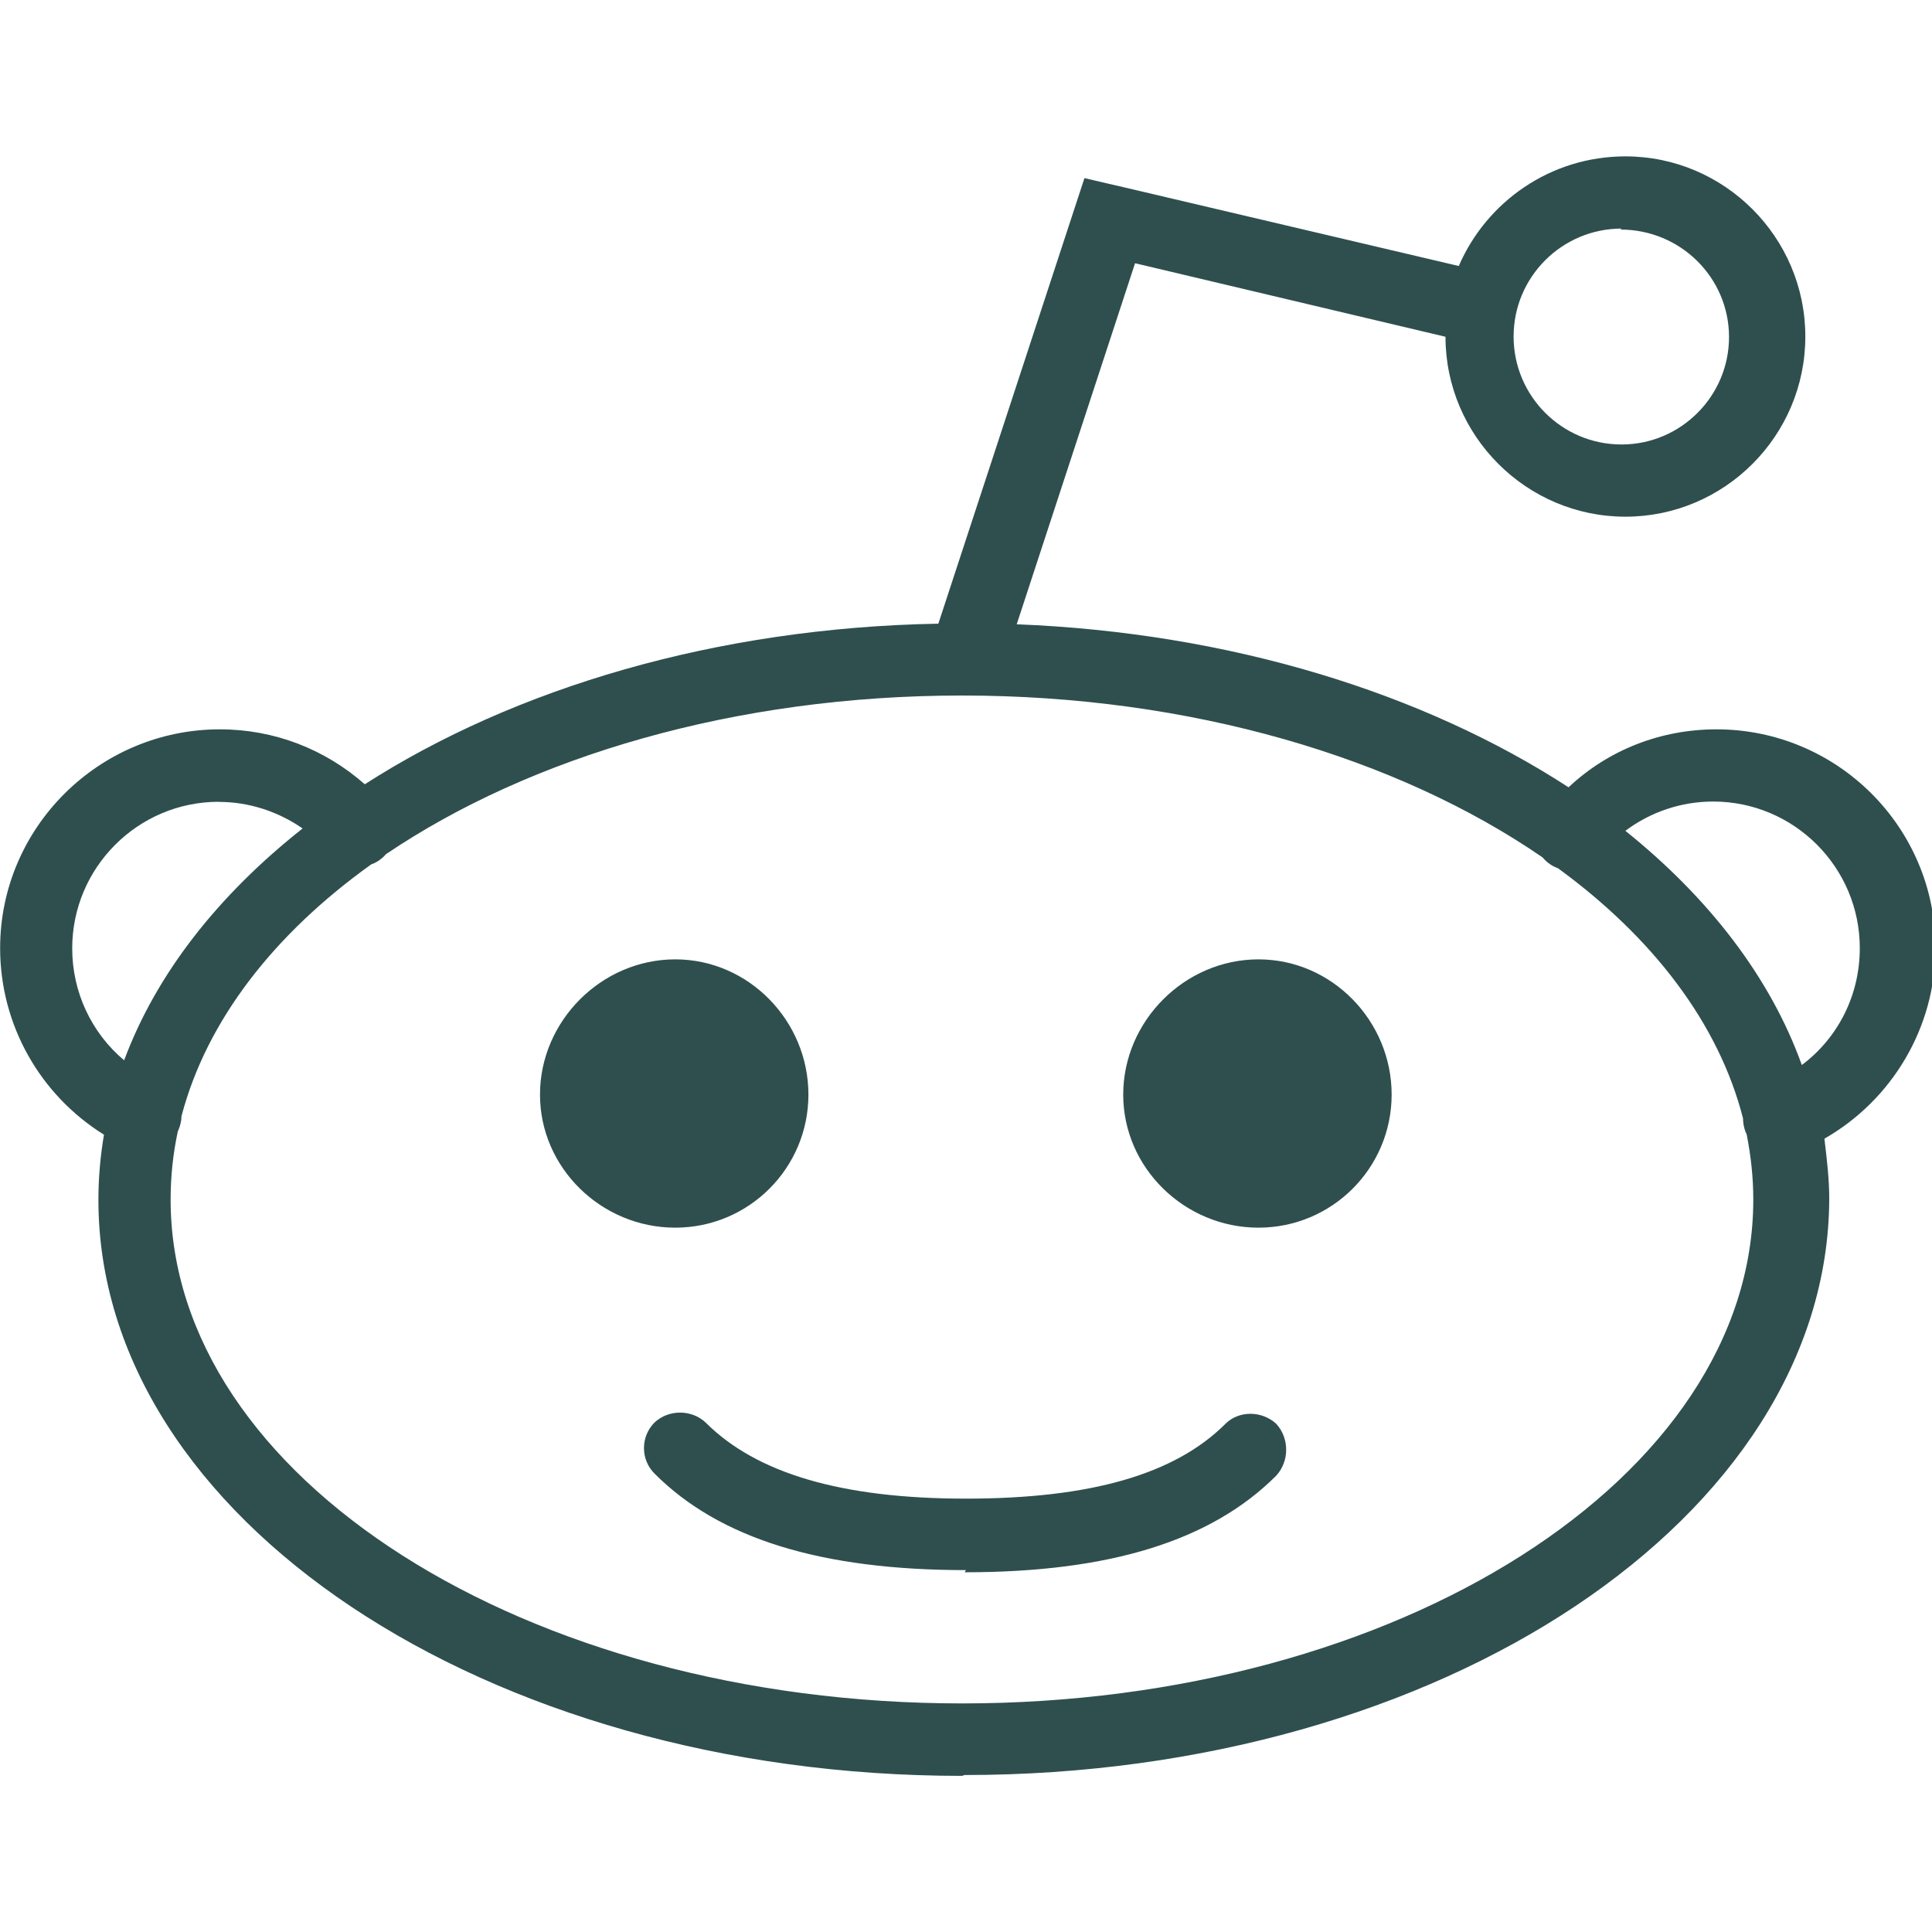
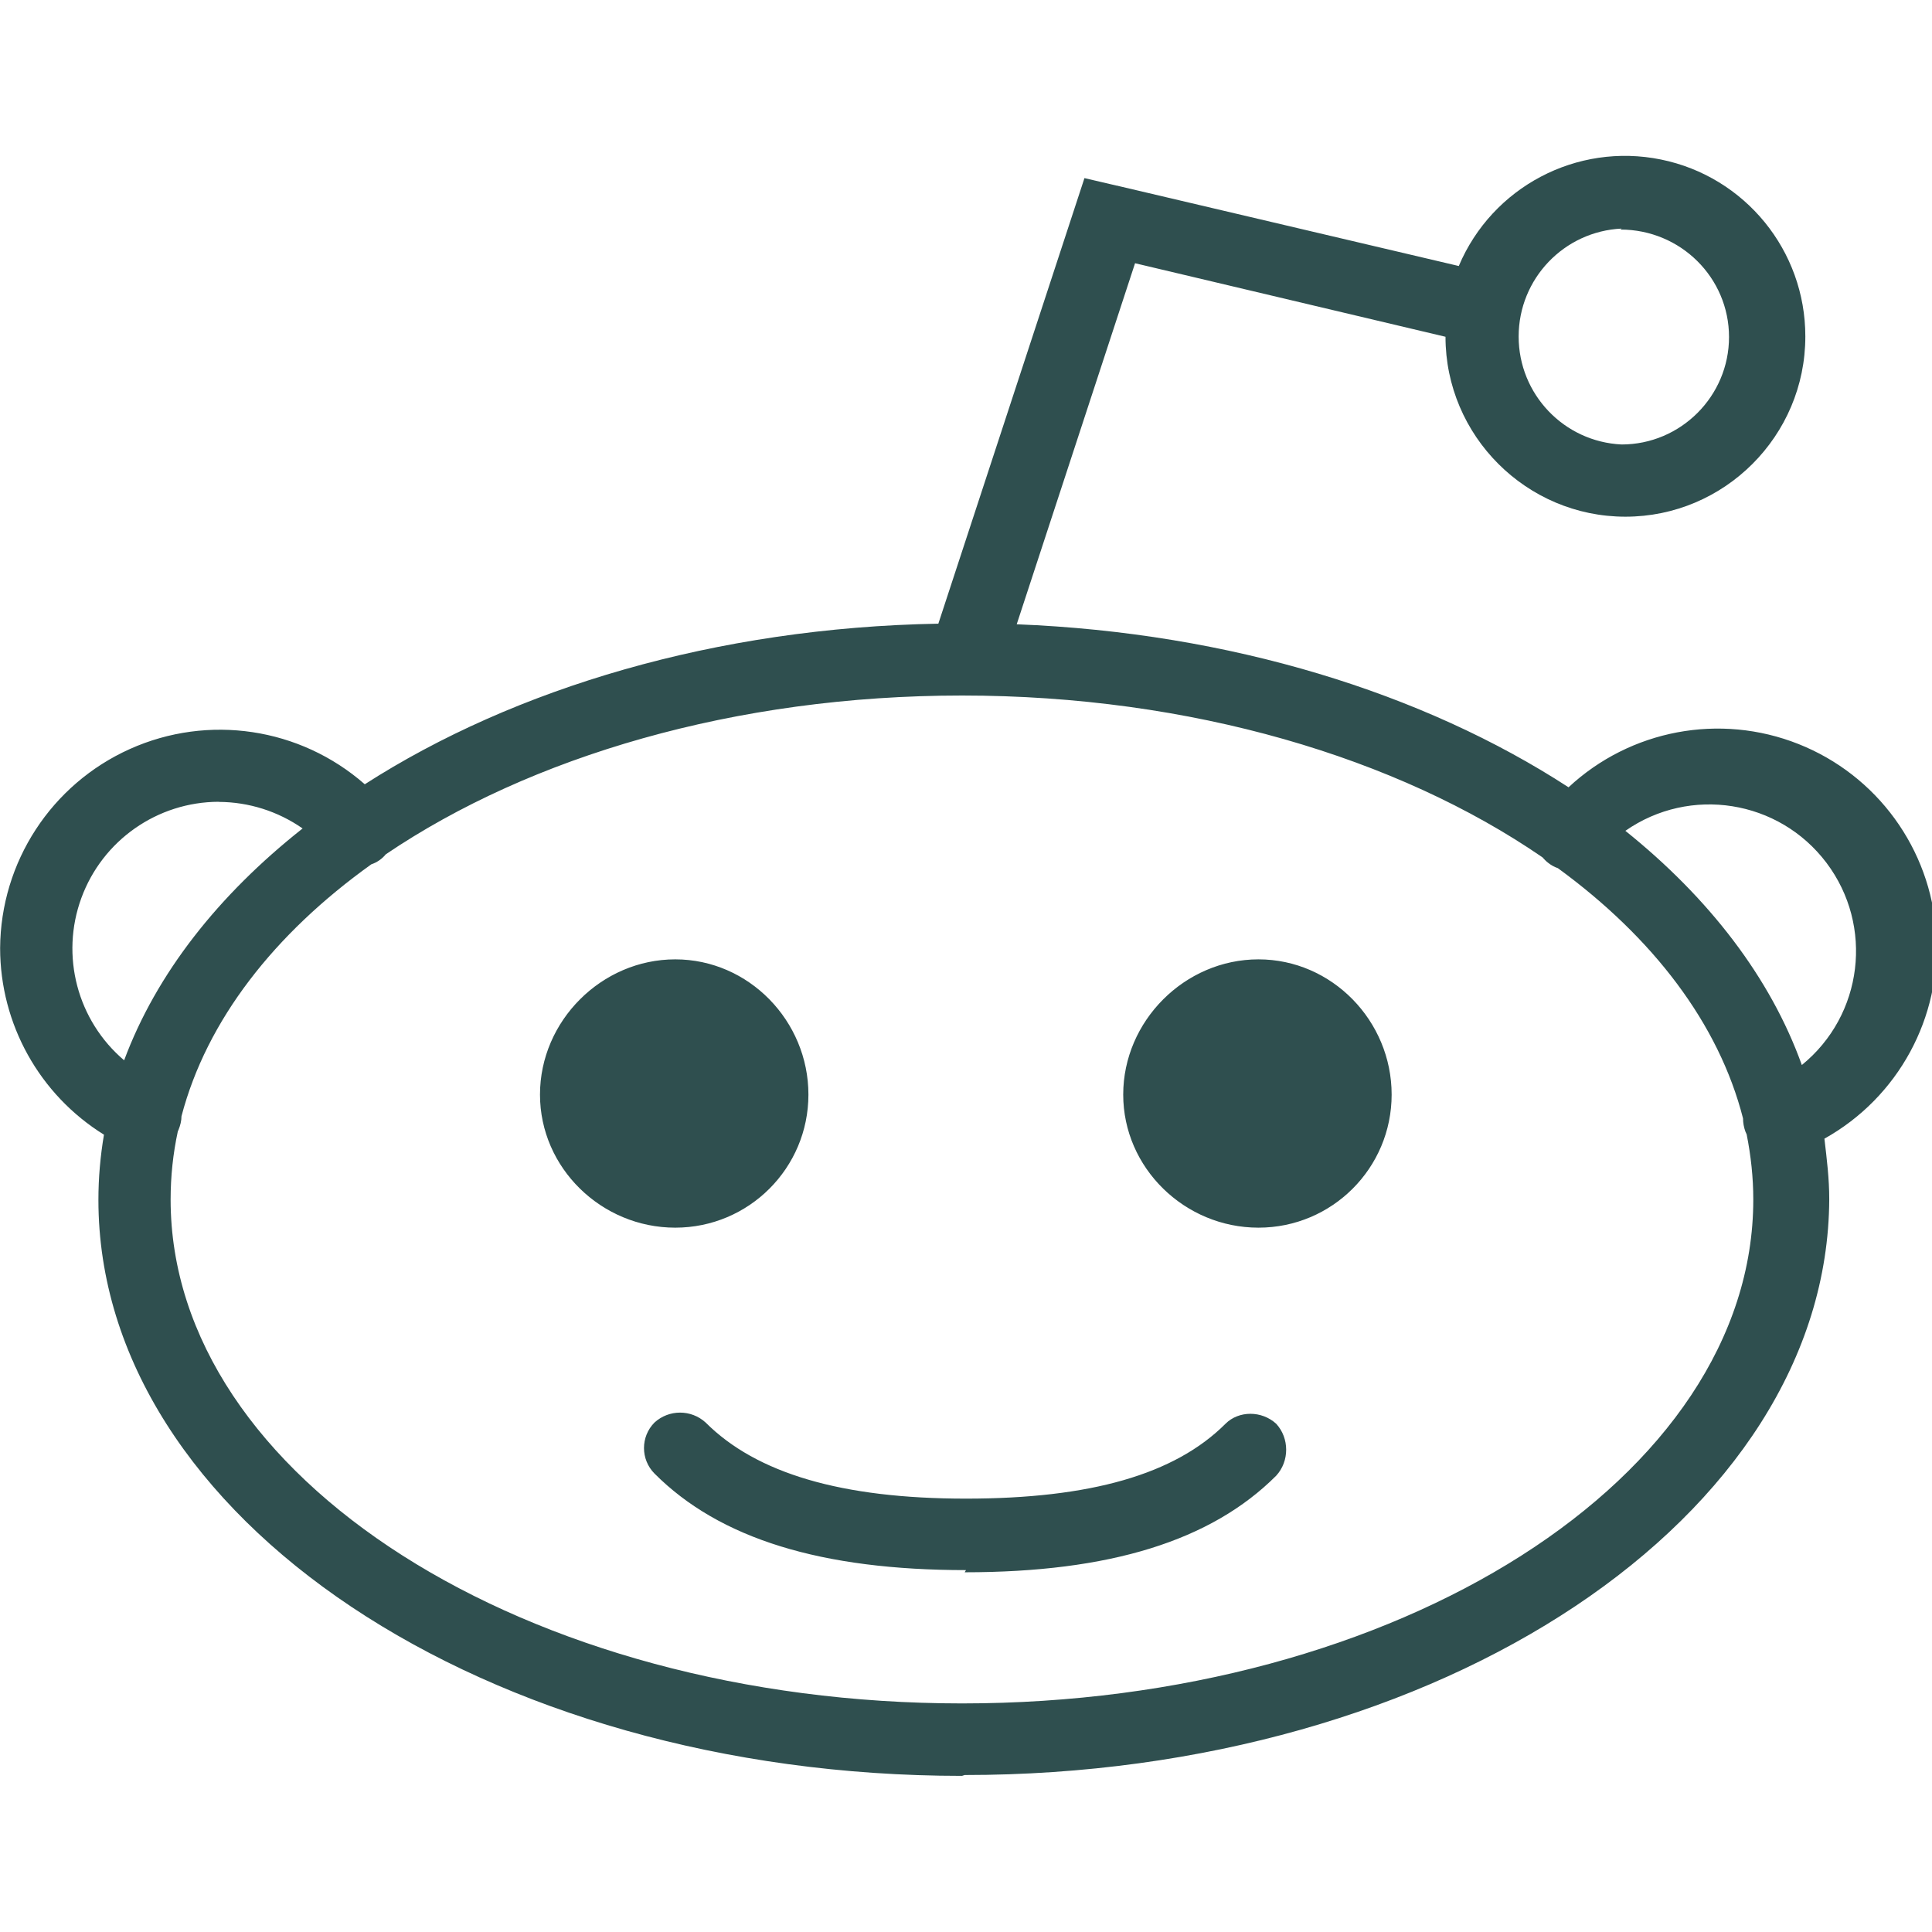
- <svg xmlns="http://www.w3.org/2000/svg" fill="#2F4F4F" fill-rule="evenodd" stroke-linejoin="round" stroke-miterlimit="1.414" clip-rule="evenodd" viewBox="0 0 16 16">
-   <path d="M1.473 9.368c-.04.185-.06.374-.06.566 0 2.3 2.94 4.173 6.554 4.173 3.613 0 6.553-1.872 6.553-4.173 0-.183-.02-.364-.055-.54l-.01-.022c-.013-.036-.02-.073-.02-.11-.2-.784-.745-1.497-1.533-2.072-.03-.01-.058-.026-.084-.047-.017-.013-.03-.028-.044-.043-1.198-.824-2.91-1.34-4.807-1.34-1.88 0-3.576.506-4.772 1.315-.01.012-.02.023-.033.033-.026.022-.056.04-.087.05-.805.576-1.364 1.293-1.572 2.086 0 .038-.01.077-.025.114l-.005.01zM8 13.003c-1.198 0-2.042-.26-2.58-.8-.116-.116-.116-.305 0-.422.117-.11.307-.11.424 0 .42.42 1.125.63 2.155.63 1.03 0 1.73-.2 2.15-.62.11-.11.3-.11.42 0 .11.12.11.31 0 .43-.54.54-1.38.8-2.58.8zM5.592 7.945c-.61 0-1.12.51-1.12 1.12 0 .608.51 1.102 1.12 1.102.61 0 1.103-.494 1.103-1.102 0-.61-.494-1.12-1.103-1.12zm4.83 0c-.61 0-1.12.51-1.12 1.12 0 .608.51 1.102 1.12 1.102.61 0 1.103-.494 1.103-1.102 0-.61-.494-1.12-1.103-1.12zM13.46 6.88c.693.556 1.202 1.216 1.462 1.94.3-.225.48-.578.48-.968 0-.67-.545-1.214-1.214-1.214-.267 0-.52.087-.728.243zM1.812 6.64c-.67 0-1.214.545-1.214 1.214 0 .363.16.7.43.927.268-.72.782-1.37 1.478-1.92-.202-.14-.443-.22-.694-.22zm6.155 8.067c-3.944 0-7.152-2.14-7.152-4.77 0-.183.016-.363.046-.54-.53-.33-.86-.91-.86-1.545 0-1 .82-1.812 1.82-1.812.45 0 .87.164 1.2.455 1.24-.796 2.91-1.297 4.75-1.33l1.21-3.69.27.063s.01 0 .01.002l2.82.663c.23-.533.76-.908 1.38-.908.82 0 1.49.67 1.49 1.492 0 .823-.67 1.492-1.49 1.492s-1.49-.67-1.49-1.49L9.4 2.18l-.98 2.99c1.77.07 3.37.57 4.57 1.35.33-.31.764-.48 1.225-.48 1 0 1.814.81 1.814 1.81 0 .66-.36 1.26-.92 1.58.02.17.04.33.04.5-.01 2.63-3.21 4.77-7.16 4.77zM13.43 1.893c-.494 0-.895.4-.895.894 0 .493.4.894.894.894.49 0 .89-.4.89-.89s-.4-.89-.9-.89z" />
+ <svg fill="#2F4F4F" fill-rule="evenodd" stroke-linejoin="round" stroke-miterlimit="1.414" clip-rule="evenodd" viewBox="0 0 16 16">
+   <path d="M1.473 9.368c-.04.185-.06.374-.06.566 0 2.3 2.94 4.173 6.554 4.173 3.613 0 6.553-1.872 6.553-4.173 0-.183-.02-.364-.055-.54l-.01-.022a.324.324 0 01-.02-.11c-.2-.784-.745-1.497-1.533-2.072a.27.27 0 01-.084-.047c-.017-.013-.03-.028-.044-.043-1.198-.824-2.91-1.34-4.807-1.34-1.88 0-3.576.506-4.772 1.315a.263.263 0 01-.12.083c-.805.576-1.364 1.293-1.572 2.086 0 .038-.01.077-.025.114l-.005.01zM8 13.003c-1.198 0-2.042-.26-2.58-.8a.3.3 0 010-.422.314.314 0 01.424 0c.42.42 1.125.63 2.155.63 1.03 0 1.73-.2 2.15-.62.11-.11.3-.11.42 0 .11.12.11.31 0 .43-.54.54-1.38.8-2.58.8zM5.592 7.945c-.61 0-1.12.51-1.12 1.12 0 .608.51 1.102 1.12 1.102.61 0 1.103-.494 1.103-1.102 0-.61-.494-1.12-1.103-1.12zm4.83 0c-.61 0-1.12.51-1.12 1.12 0 .608.51 1.102 1.12 1.102.61 0 1.103-.494 1.103-1.102 0-.61-.494-1.12-1.103-1.12zM13.46 6.88c.693.556 1.202 1.216 1.462 1.94a1.215 1.215 0 00-1.462-1.939zM1.812 6.64a1.215 1.215 0 00-.784 2.141c.268-.72.782-1.37 1.478-1.92a1.22 1.22 0 00-.694-.22zm6.155 8.067c-3.944 0-7.152-2.14-7.152-4.77 0-.183.016-.363.046-.54a1.82 1.82 0 01-.86-1.545 1.82 1.82 0 013.02-1.357c1.24-.796 2.91-1.297 4.75-1.33l1.21-3.69.27.063s.01 0 .01.002l2.82.663a1.494 1.494 0 012.87.584c0 .823-.67 1.492-1.49 1.492s-1.49-.67-1.49-1.49L9.4 2.18l-.98 2.99c1.77.07 3.37.57 4.57 1.35a1.813 1.813 0 112.119 2.91c.02.17.04.33.04.5-.01 2.63-3.21 4.77-7.16 4.77zM13.43 1.893a.895.895 0 00-.001 1.788c.49 0 .89-.4.89-.89s-.4-.89-.9-.89z" />
</svg>
